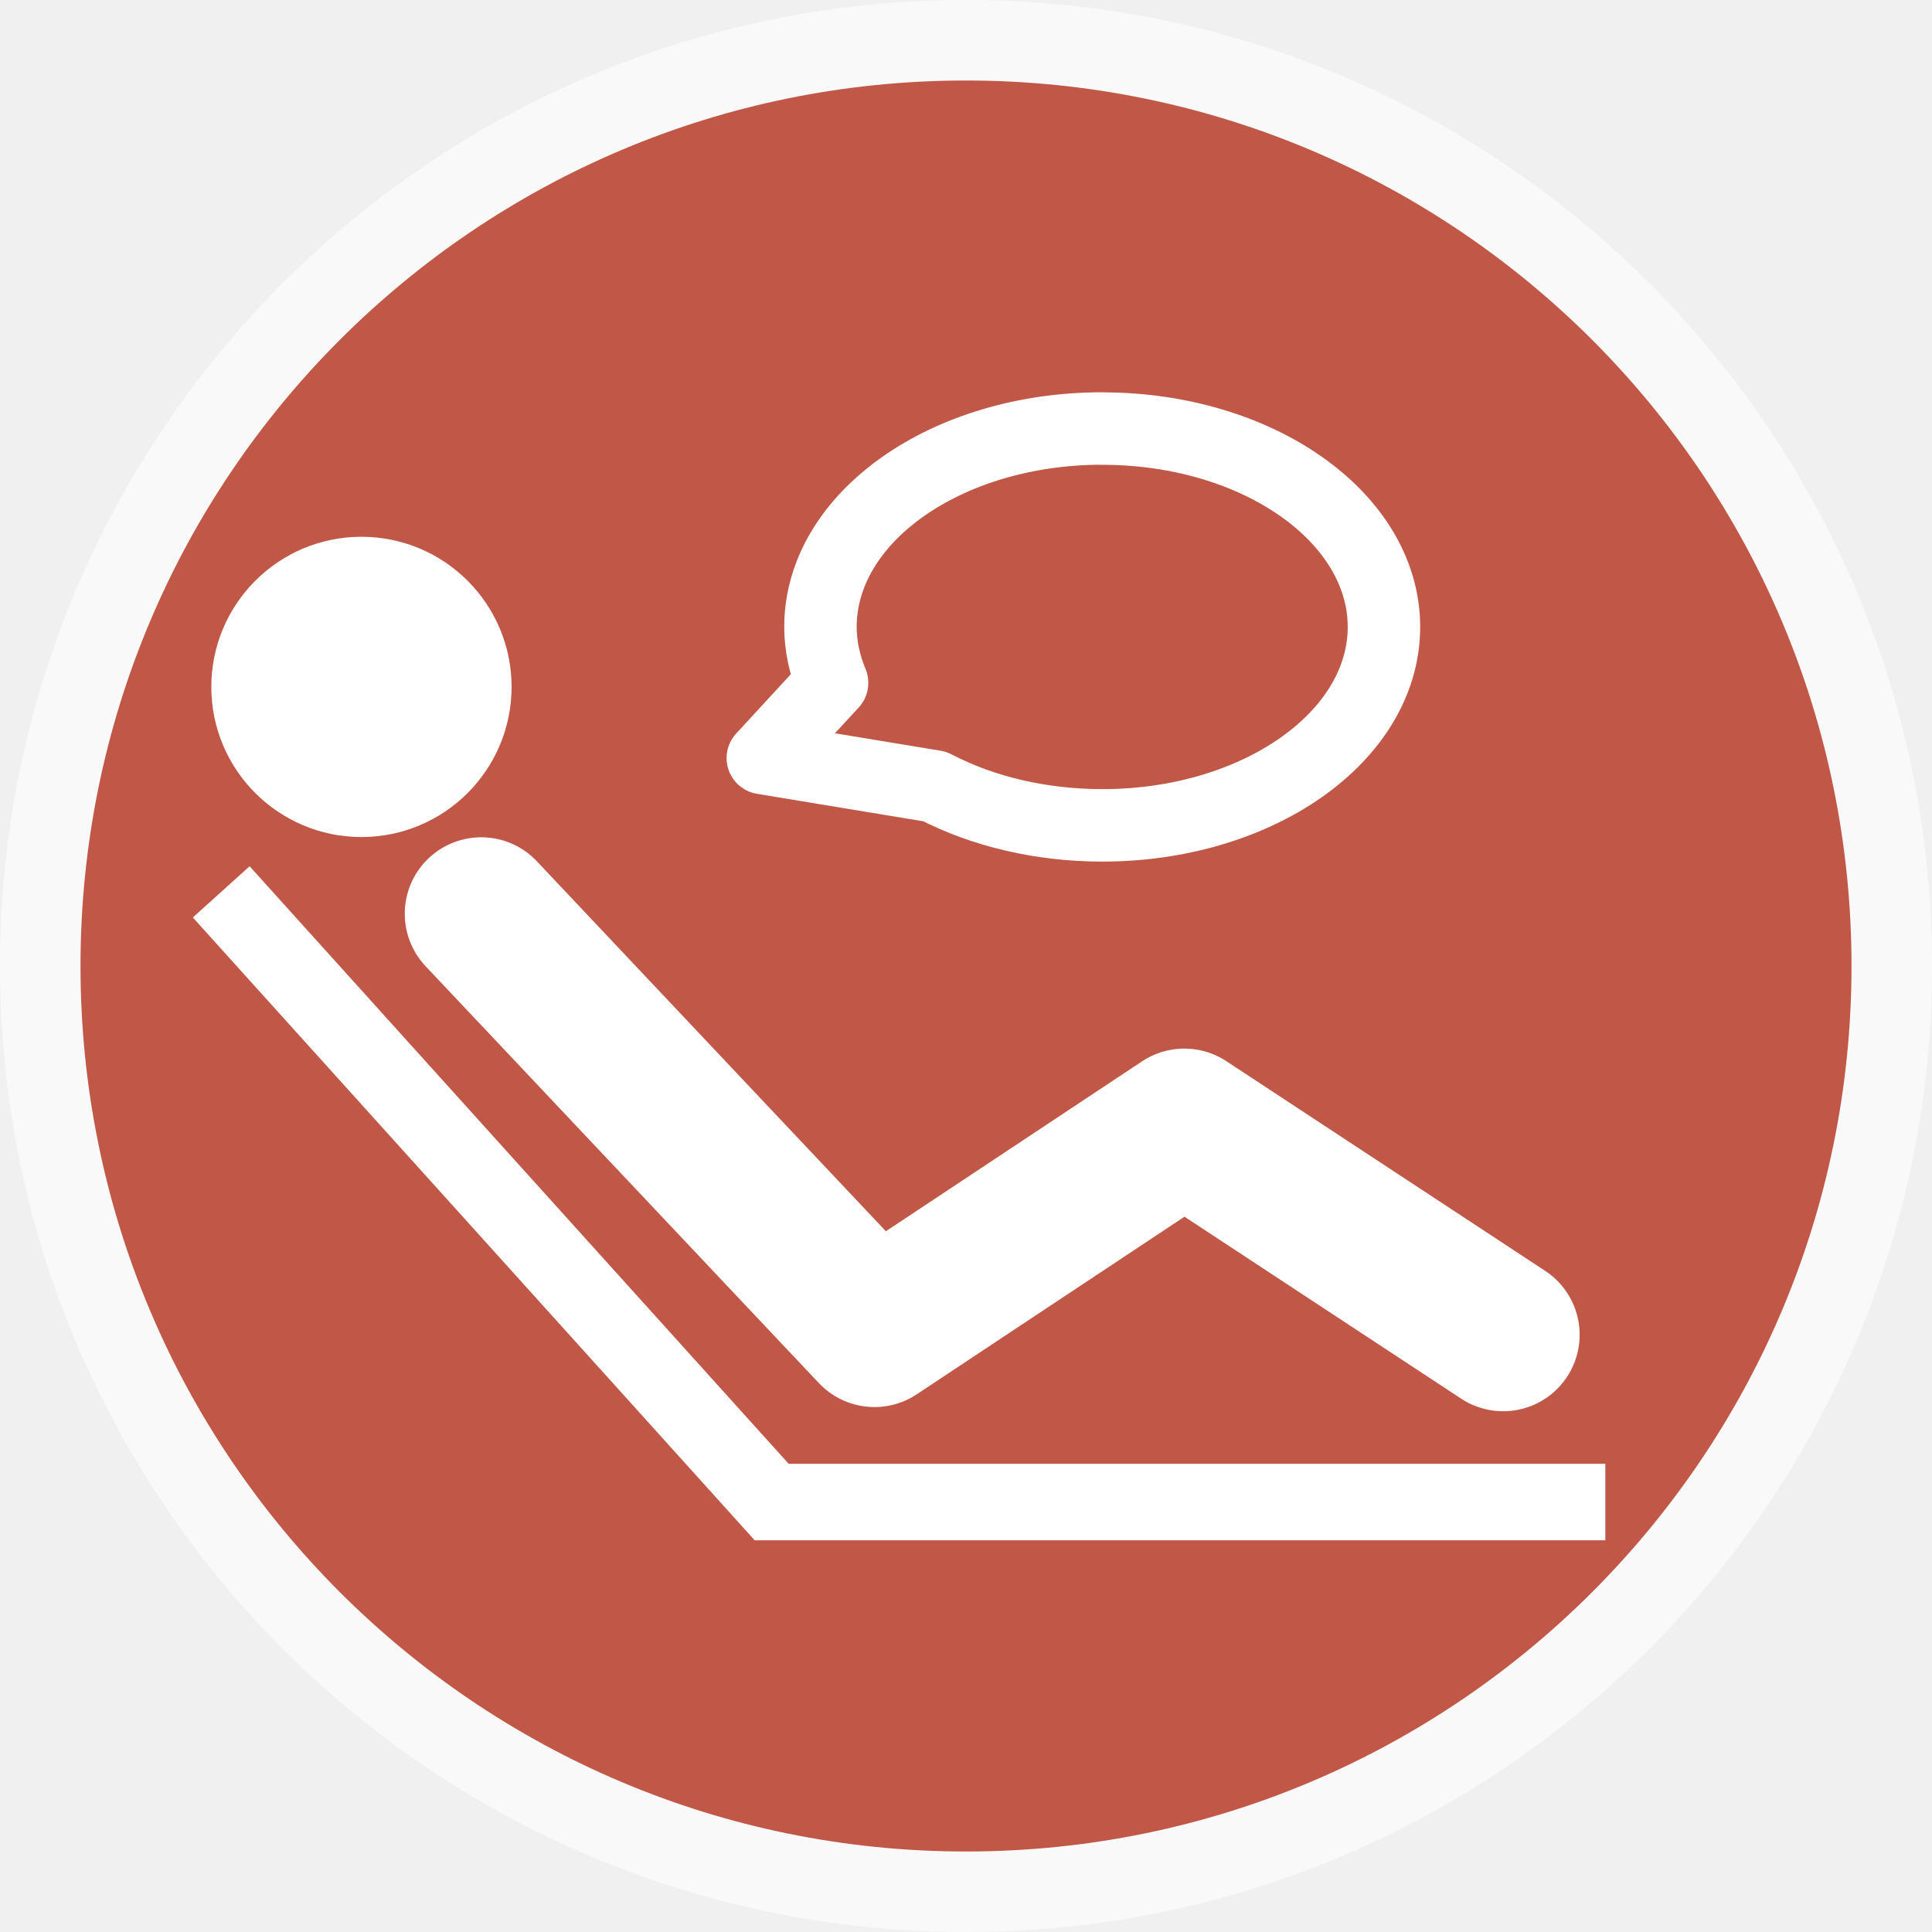
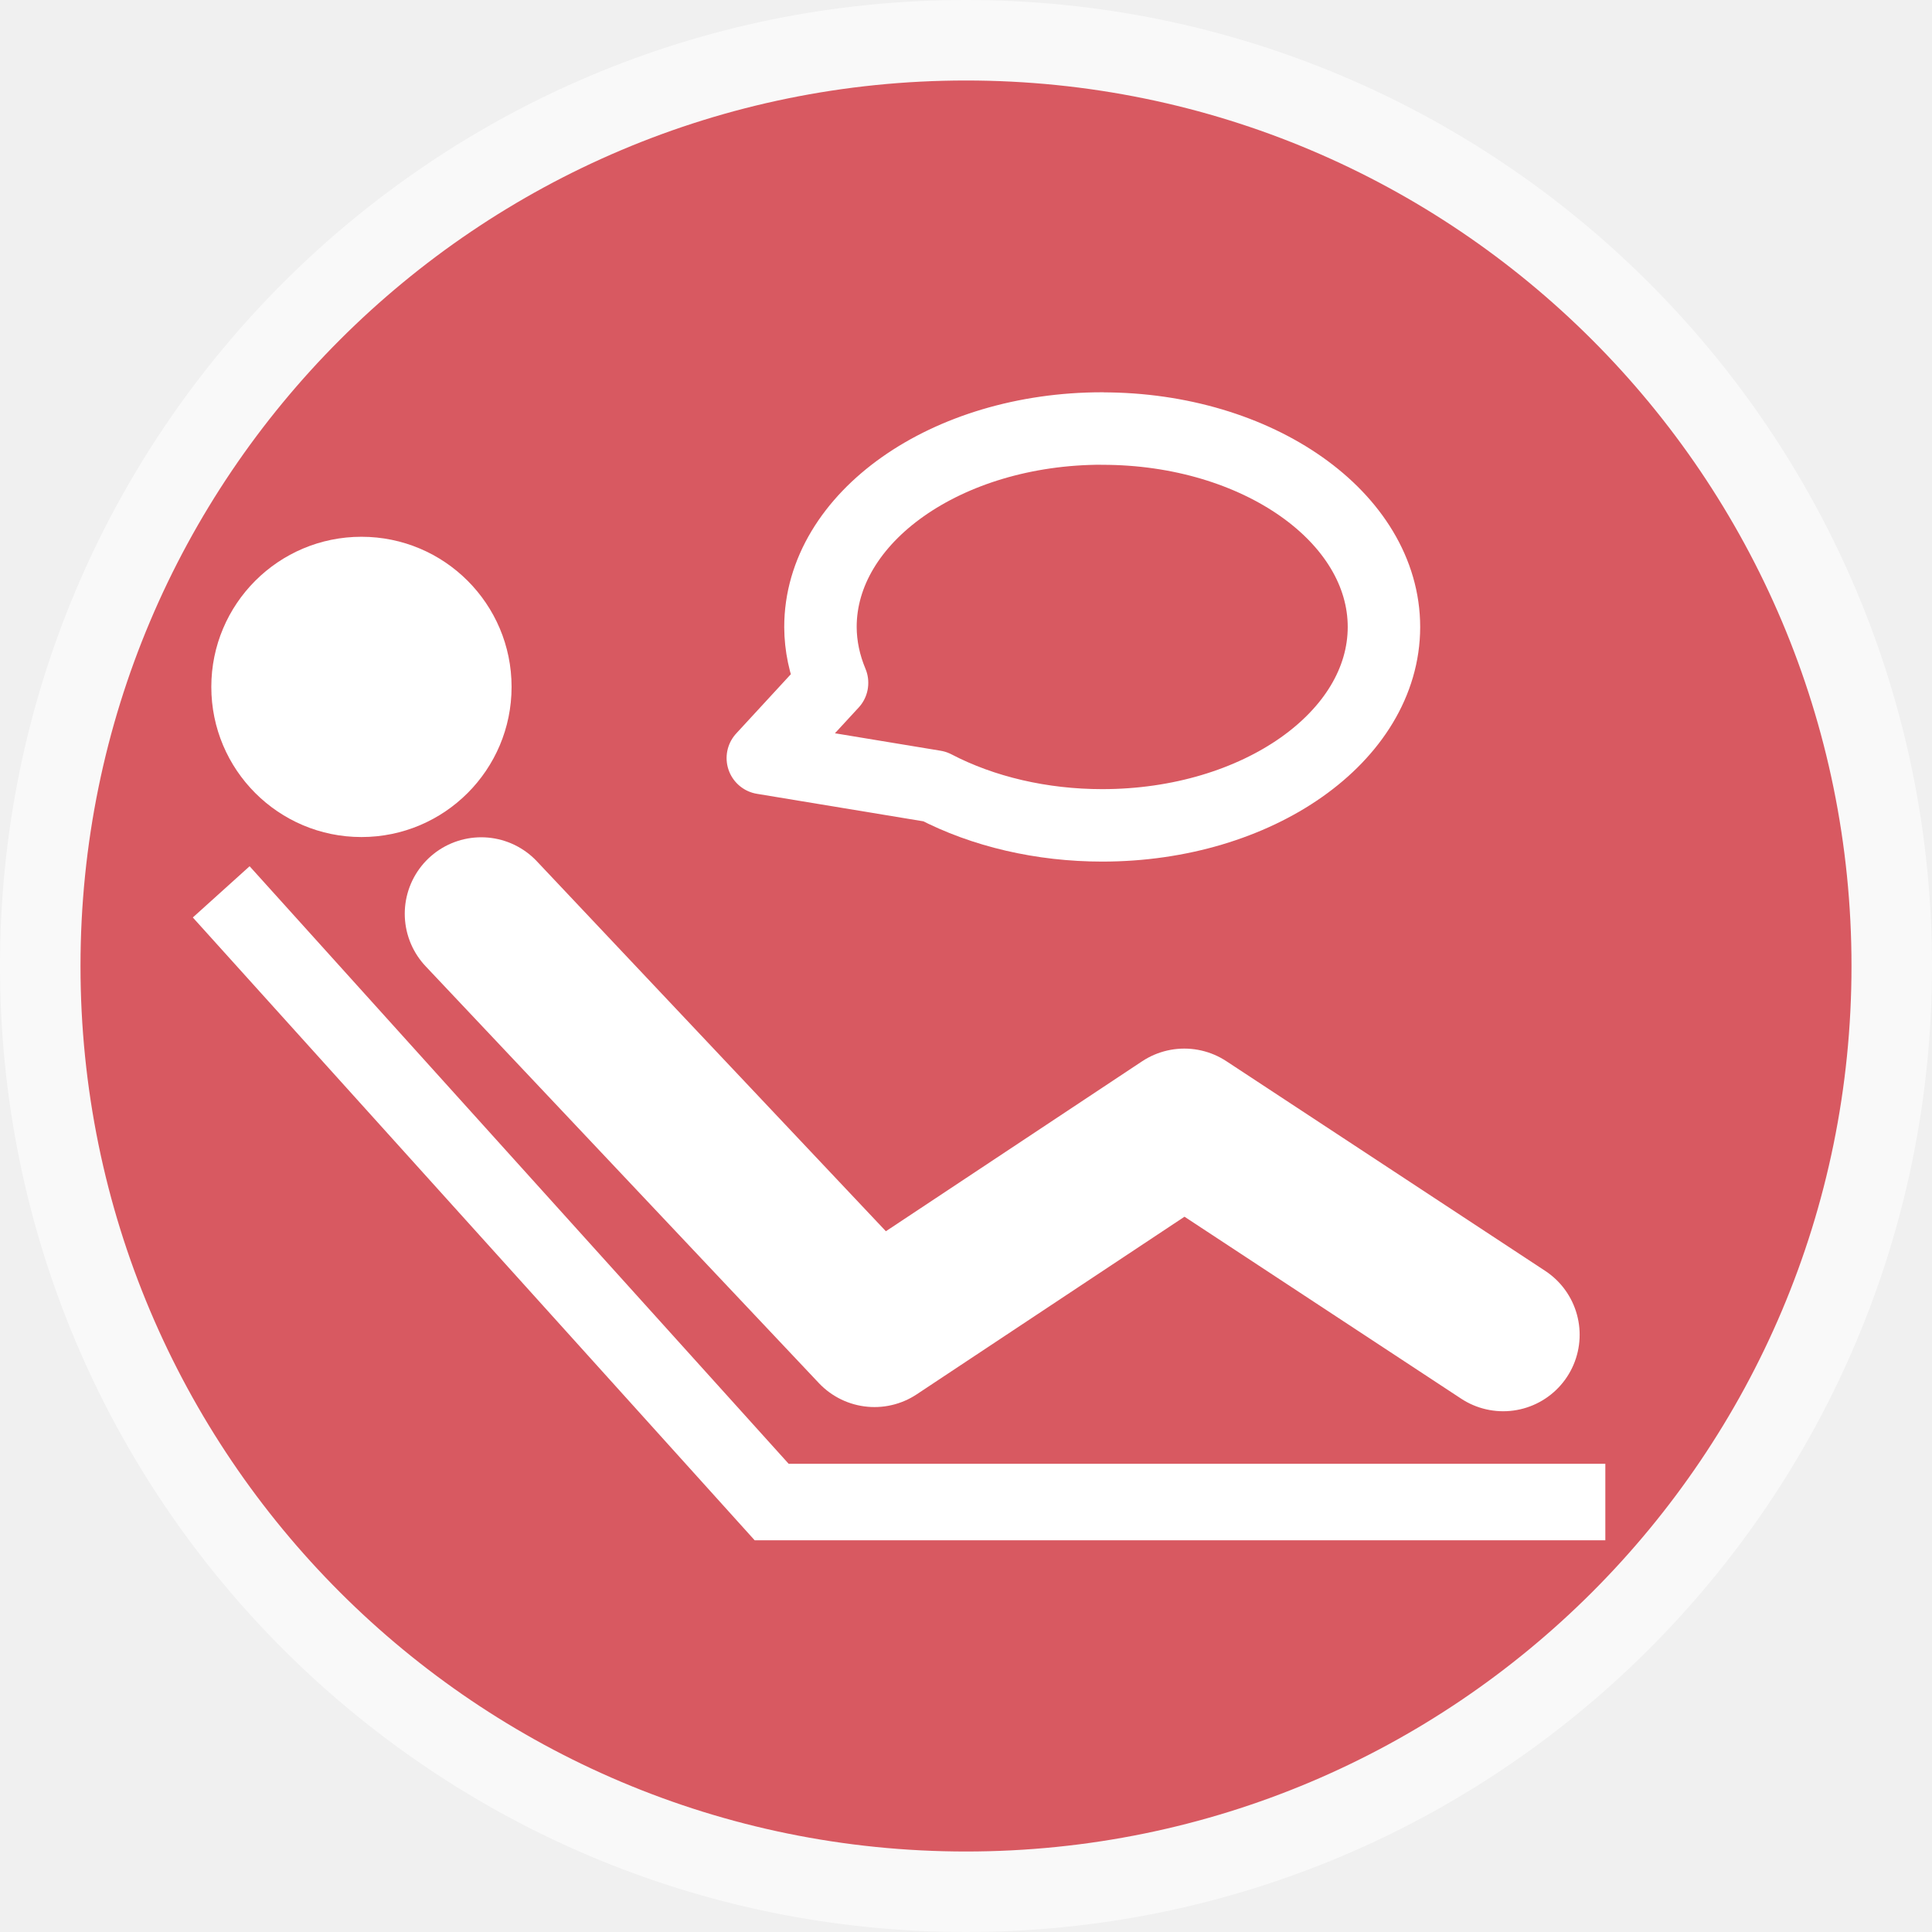
<svg xmlns="http://www.w3.org/2000/svg" version="1.1" viewBox="0 0 24 24" width="18" height="18">
  <g>
    <circle id="outer" r="12" cx="12" cy="12" fill="#fff" opacity=".6" />
-     <circle id="inner" r="11" cx="12" cy="12" fill="#c15746" />
+     <circle id="inner" r="11" cx="12" cy="12" fill="#D85961" />
    <g>
      <path id="body" style="fill:none;stroke:#fff;stroke-width:1.9;stroke-linecap:round;stroke-linejoin:round" d="m 5.978,11.351 4.885,5.178 3.849,-2.553 3.961,2.605" />
      <circle id="head" r="1.865" cx="4.49" cy="8.533" style="fill:#fff" />
      <path id="couch" d="m 2.748,11.079 6.838,7.58 H 19.942" style="fill:none;fill-opacity:1;stroke:#fff;stroke-width:0.95;stroke-linecap:butt;stroke-linejoin:miter" />
      <path id="bubble" style="fill:none;stroke:#fff;stroke-width:0.9;stroke-linejoin:round" d="m 13.692,5.323 c -1.934,-5e-5 -3.501,1.104 -3.5,2.467 0.001,0.234 0.05,0.467 0.144,0.691 V 8.484 L 9.476,9.417 11.612,9.77 c 0.602,0.314 1.331,0.483 2.08,0.483 1.932,0 3.498,-1.102 3.5,-2.463 6e-4,-1.362 -1.567,-2.467 -3.5,-2.466 z" />
    </g>
  </g>
</svg>
